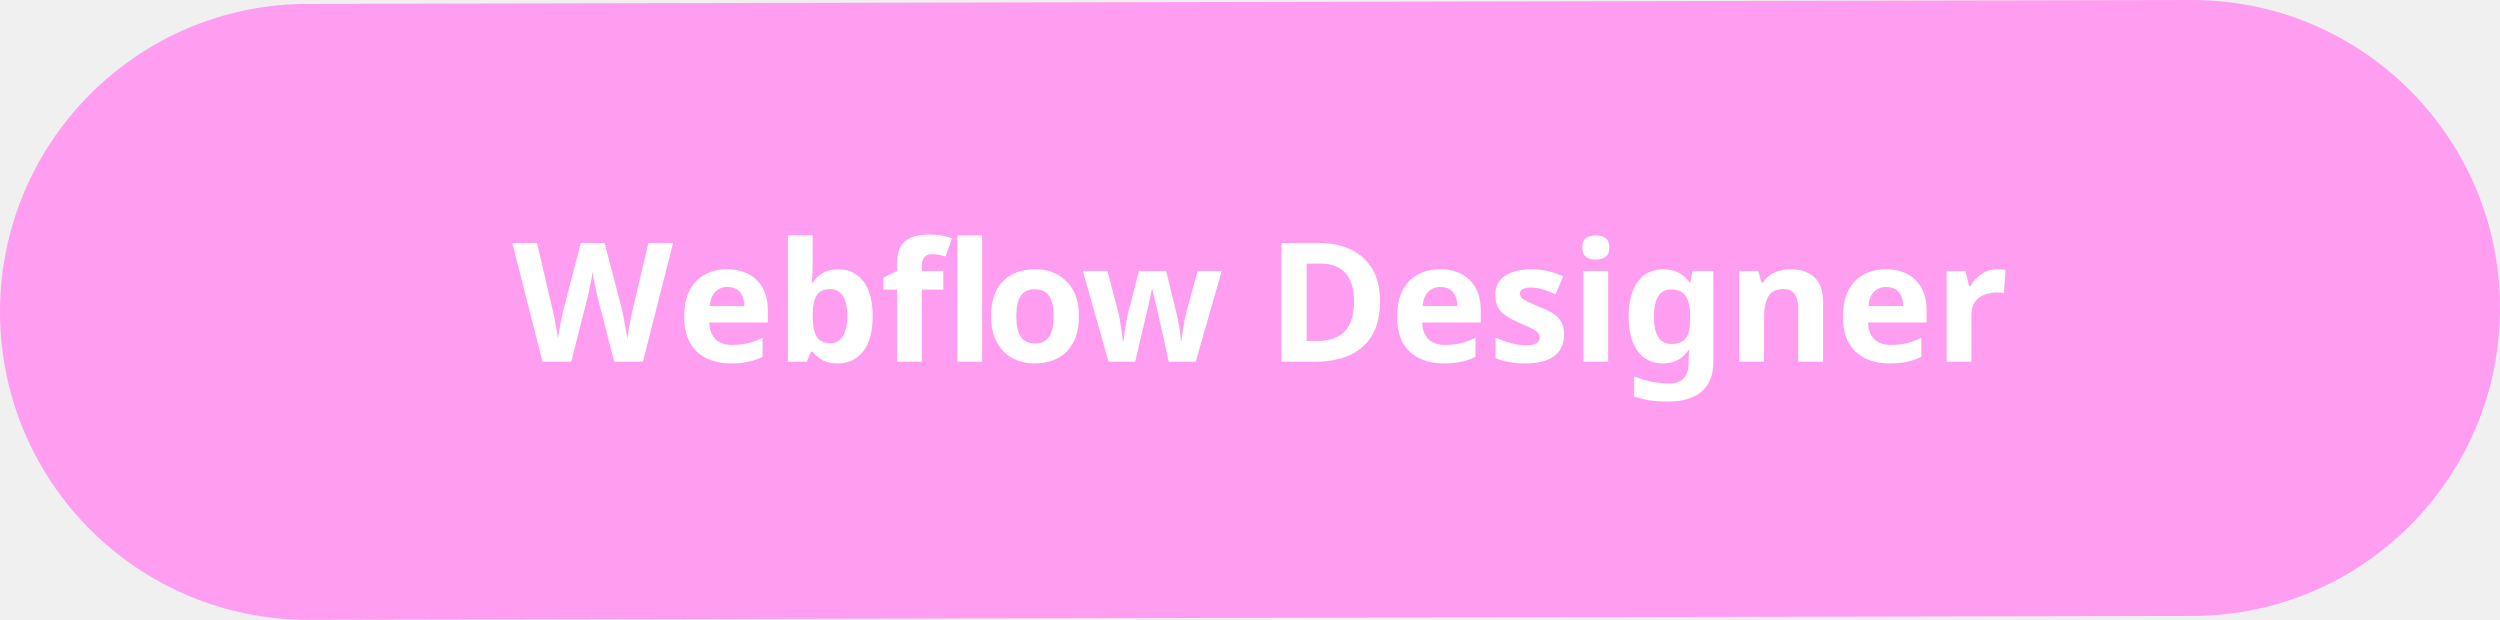
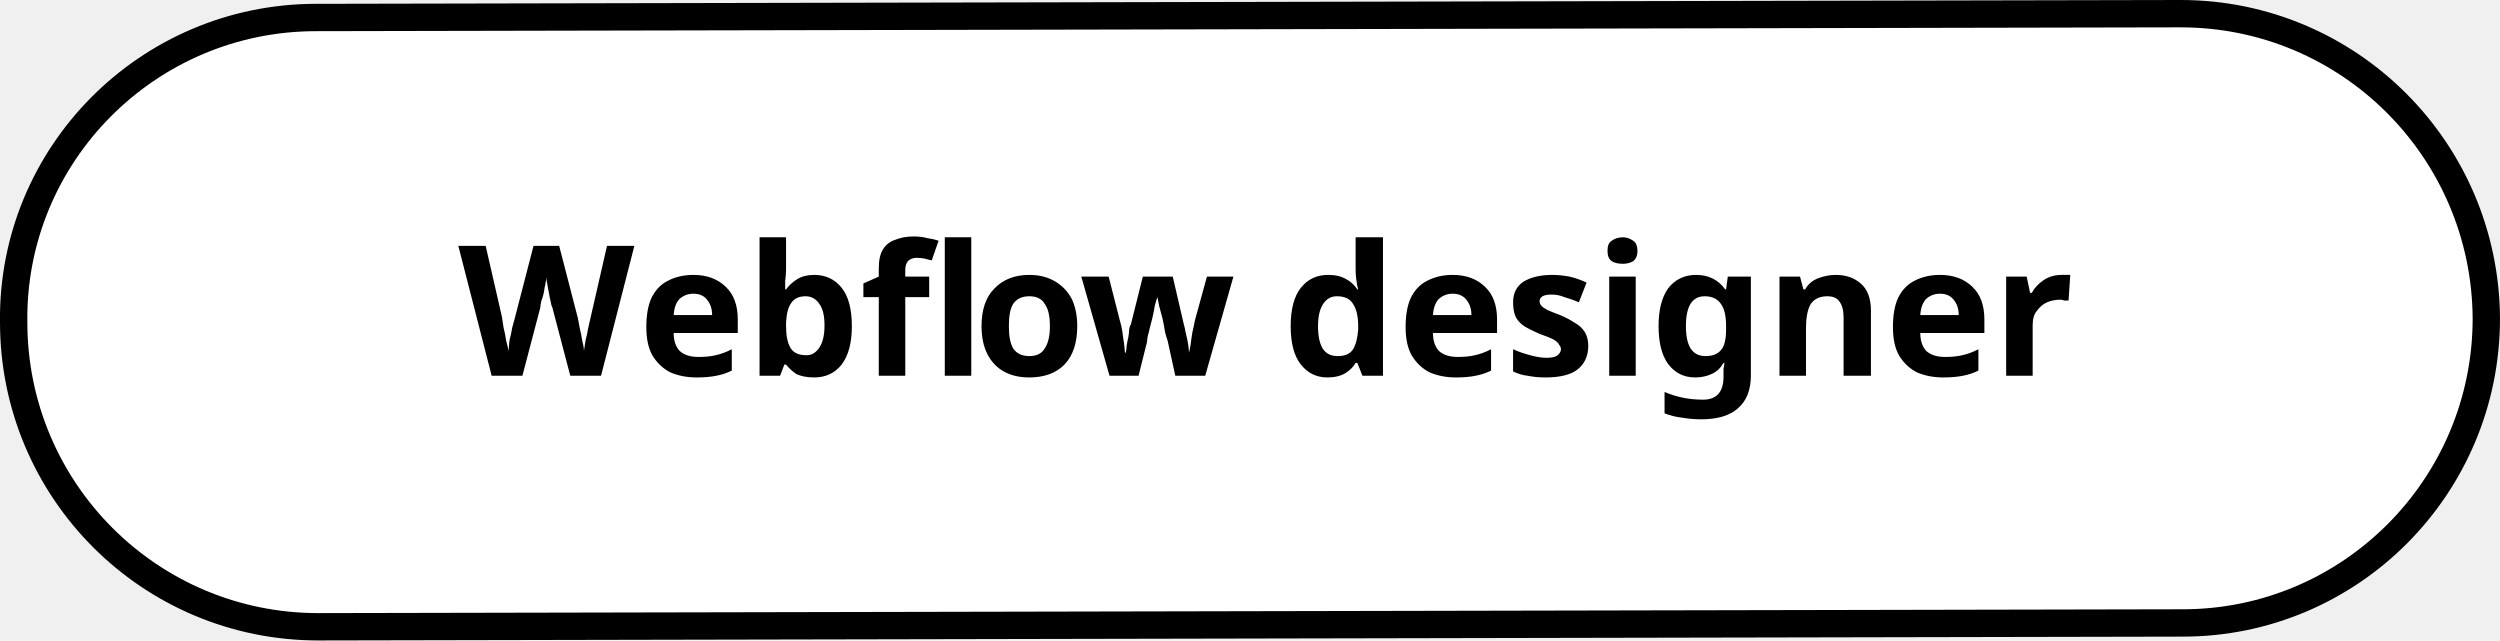
- <svg xmlns="http://www.w3.org/2000/svg" id="Calque_1" data-name="Calque 1" viewBox="0 0 207 51.32">
+ <svg xmlns="http://www.w3.org/2000/svg" id="Calque_1" data-name="Calque 1" viewBox="0 0 45.71 11.71">
  <defs>
    <style>
      .cls-1 {
        letter-spacing: -.08em;
      }

      .cls-2 {
        fill: #fff;
-         font-family: Satoshi-Black, Satoshi;
-         font-size: 13.76px;
-         font-weight: 800;
+         stroke: #000;
+         stroke-miterlimit: 10;
+         stroke-width: .5px;
      }

      .cls-3 {
-         letter-spacing: -.02em;
+         font-family: Satoshi-Black, Satoshi;
+         font-size: 3.32px;
+         font-weight: 800;
+         isolation: isolate;
      }

      .cls-4 {
-         letter-spacing: 0em;
-       }
- 
-       .cls-5 {
-         letter-spacing: 0em;
-       }
- 
-       .cls-6 {
-         fill: #ff9ef1;
-         stroke-width: 0px;
+         letter-spacing: -.02em;
      }
    </style>
  </defs>
-   <path class="cls-6" d="M25.45.32L181.45,0c14.08-.03,25.52,11.36,25.55,25.45h0c.03,14.08-11.36,25.52-25.45,25.55l-156,.32C11.47,51.35.03,39.96,0,25.87H0C-.02,11.79,11.37.35,25.45.32Z" />
-   <text class="cls-2" transform="translate(42.42 29.95)">
+   <path class="cls-2" d="M5.78.32l34.09-.07c3.08,0,5.57,2.49,5.59,5.57h0c0,3.08-2.49,5.57-5.55,5.57l-34.09.07c-3.08,0-5.57-2.49-5.57-5.57H.25C.21,2.83,2.7.32,5.78.32Z" />
+   <text class="cls-3" transform="translate(8.38 6.87)">
    <tspan class="cls-1" x="0" y="0">W</tspan>
-     <tspan class="cls-4" x="13.61" y="0">ebfl</tspan>
-     <tspan class="cls-3" x="39.01" y="0">o</tspan>
-     <tspan class="cls-5" x="47.1" y="0">w Designer</tspan>
+     <tspan x="3.28" y="0">ebfl</tspan>
+     <tspan class="cls-4" x="9.41" y="0">o</tspan>
+     <tspan x="11.36" y="0">w designer</tspan>
  </text>
</svg>
